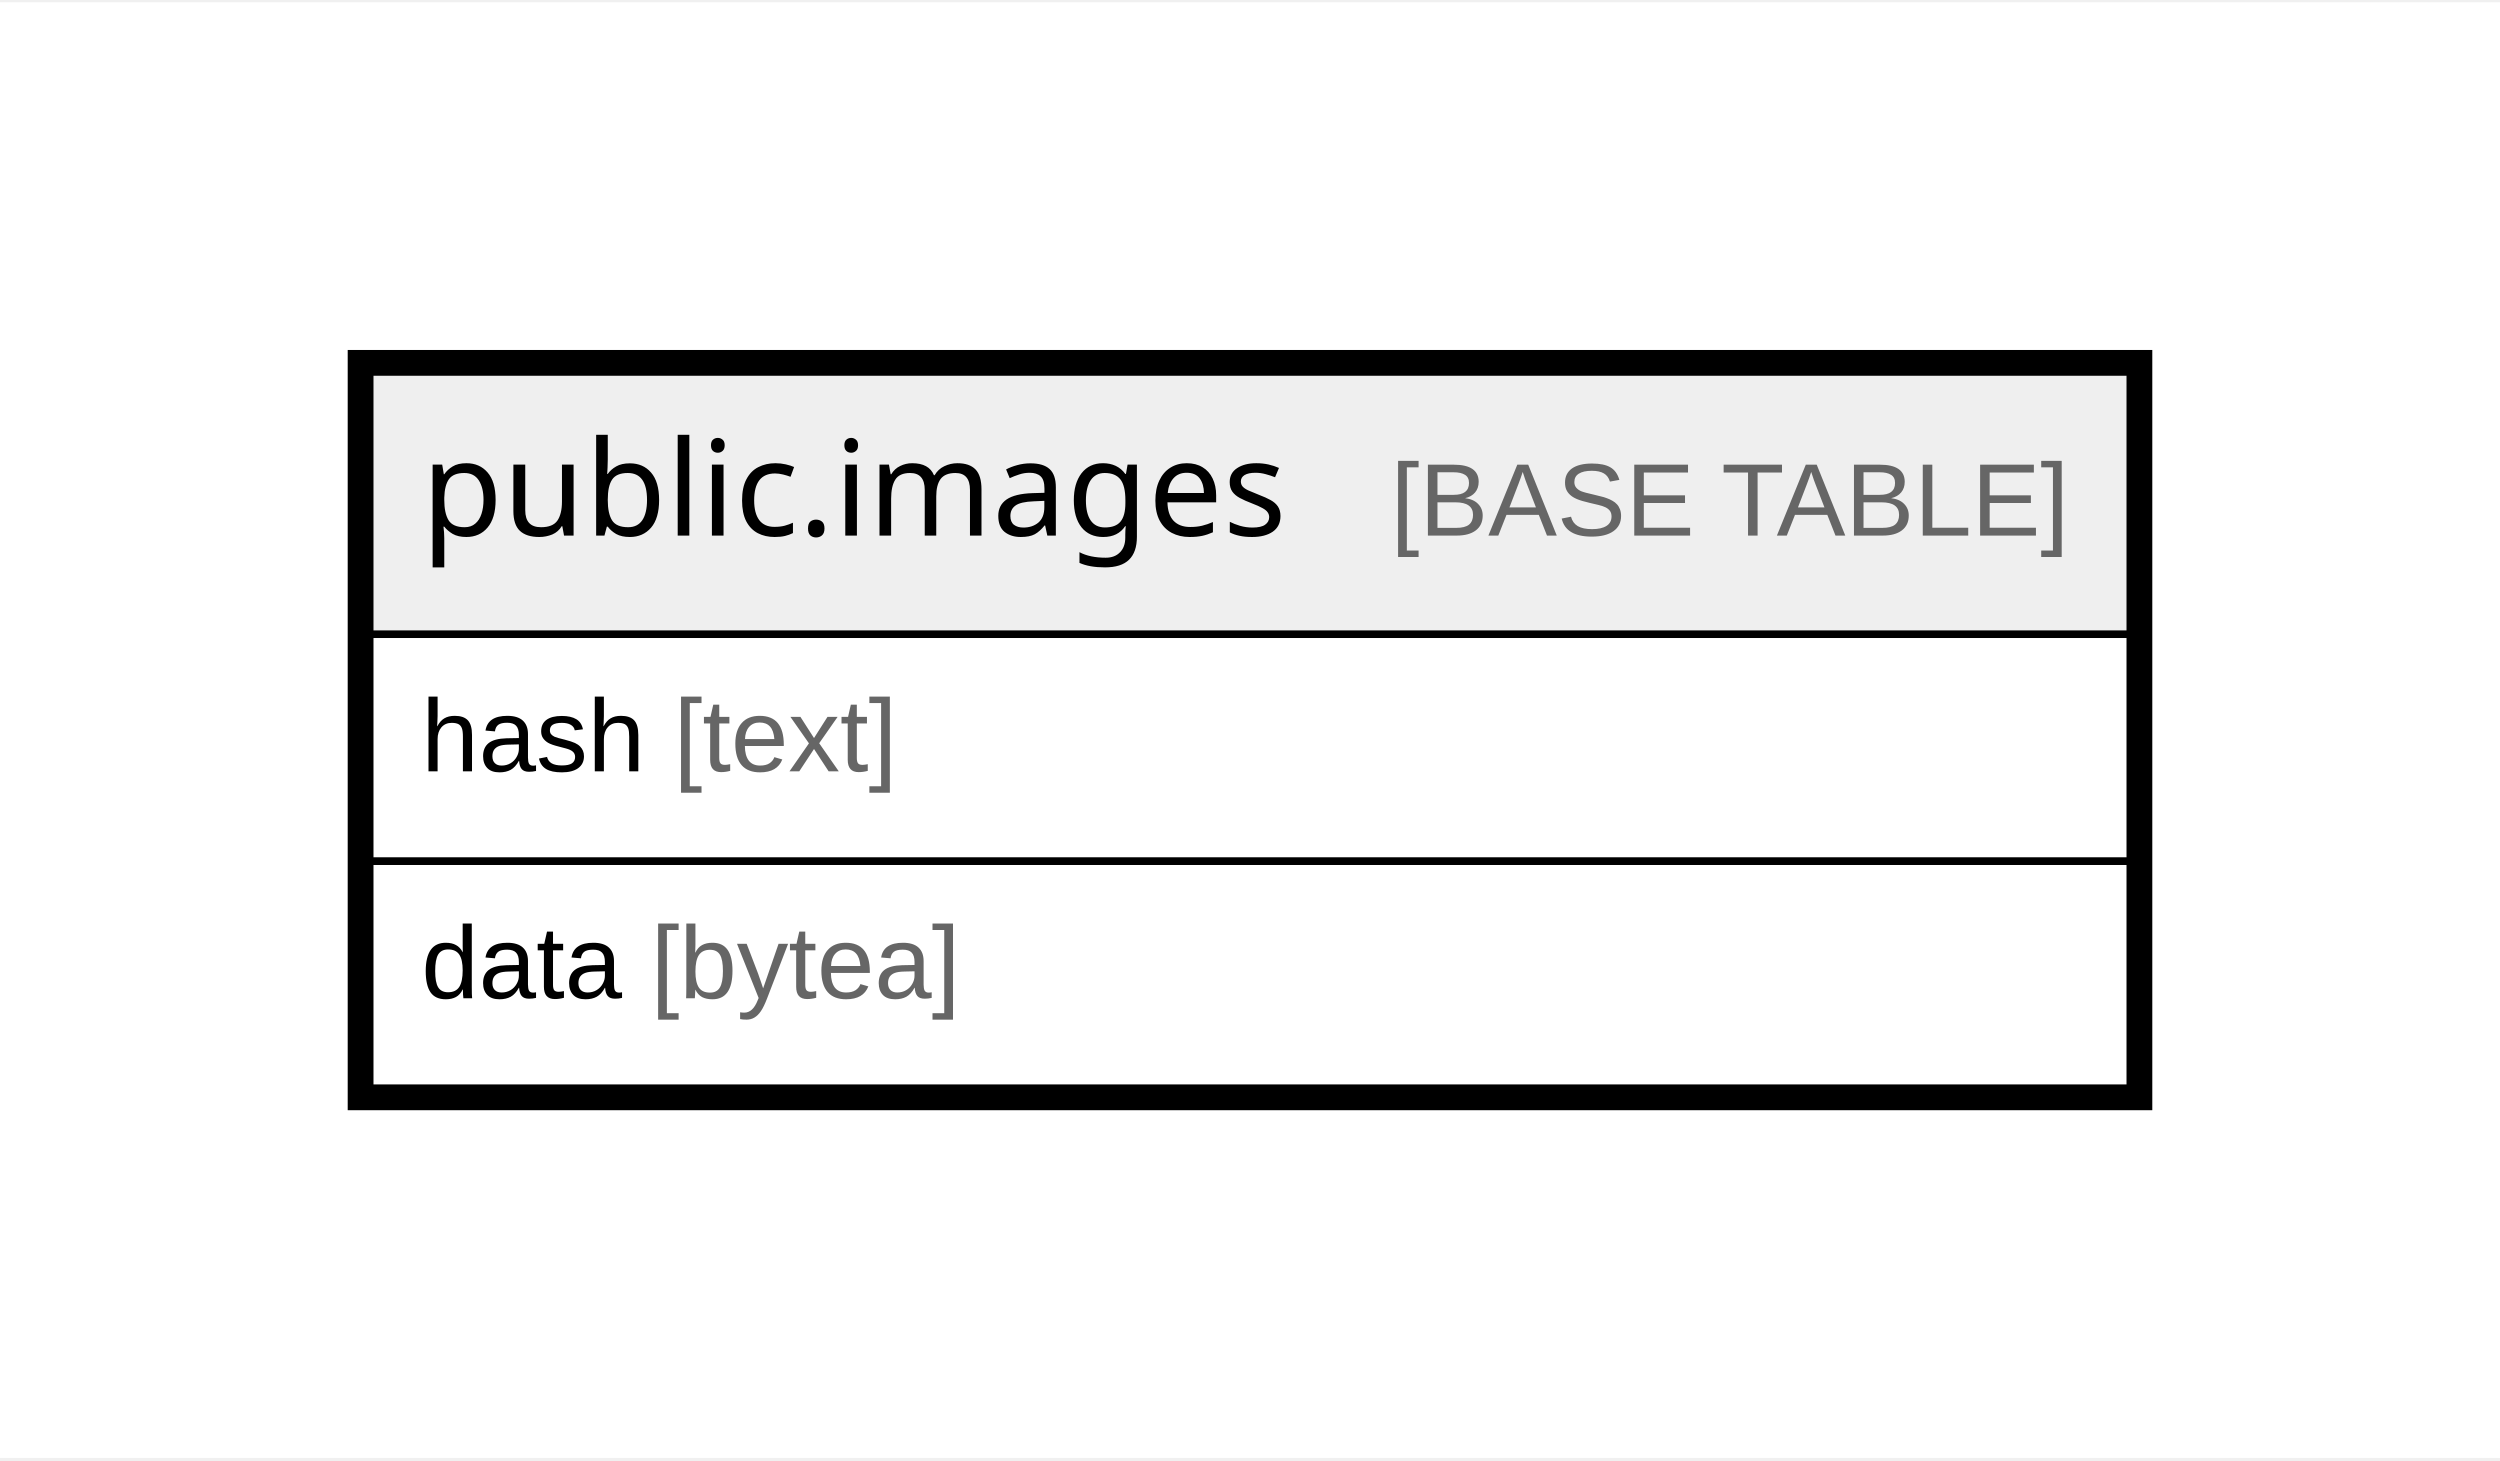
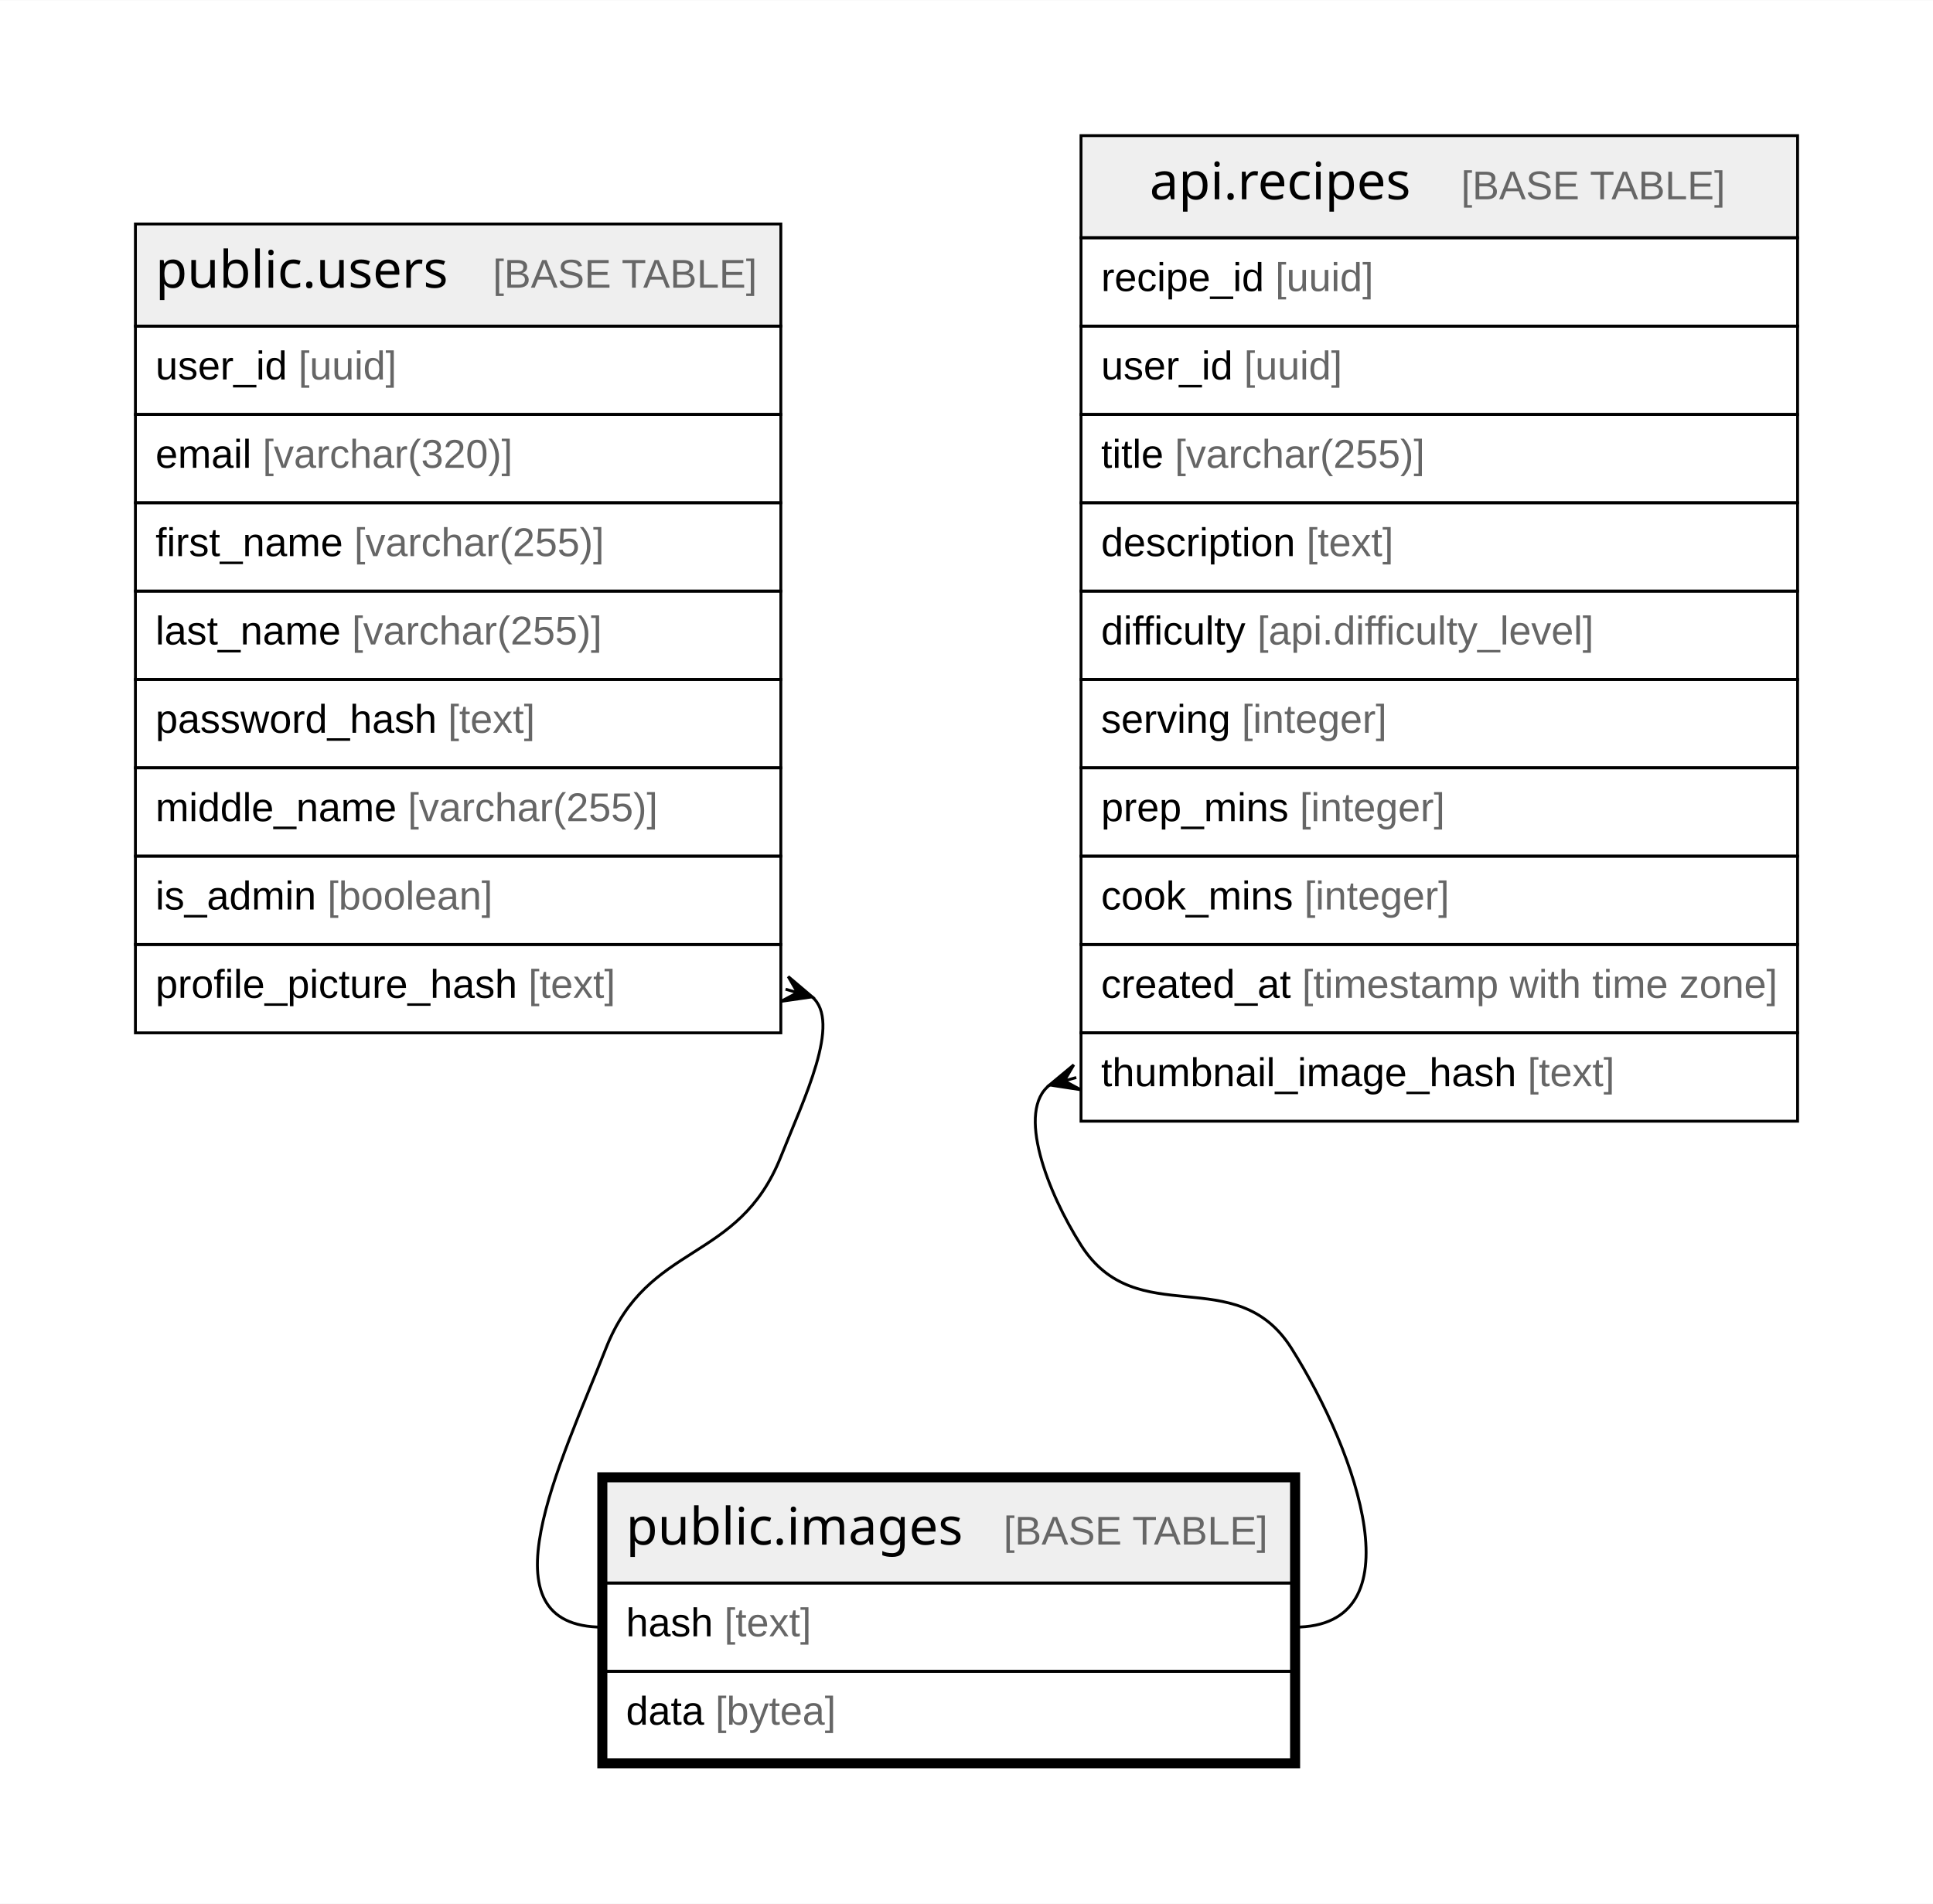
- <svg xmlns="http://www.w3.org/2000/svg" width="339pt" height="198pt" viewBox="0.00 0.00 339.37 197.60">
-   <g id="graph0" class="graph" transform="scale(1 1) rotate(0) translate(4 193.6)">
-     <polygon fill="white" stroke="none" points="-4,4 -4,-193.6 335.37,-193.6 335.37,4 -4,4" />
+ <svg xmlns="http://www.w3.org/2000/svg" width="674pt" height="664pt" viewBox="0.00 0.00 673.77 663.60">
+   <g id="graph0" class="graph" transform="scale(1 1) rotate(0) translate(4 659.6)">
+     <polygon fill="white" stroke="none" points="-4,4 -4,-659.6 669.77,-659.6 669.77,4 -4,4" />
    <g id="node1" class="node">
-       <polygon fill="#efefef" stroke="none" points="46.2,-107.8 46.2,-143.4 285.17,-143.4 285.17,-107.8 46.2,-107.8" />
-       <polygon fill="none" stroke="black" points="46.2,-107.8 46.2,-143.4 285.17,-143.4 285.17,-107.8 46.2,-107.8" />
-       <text text-anchor="start" x="53.2" y="-121.2" font-family="Arial Bold" font-size="18.00">public.images</text>
-       <text text-anchor="start" x="153.68" y="-121.2" font-family="Arial" font-size="14.00">    </text>
-       <text text-anchor="start" x="184.79" y="-121.2" font-family="Arial" font-size="14.00" fill="#666666">[BASE TABLE]</text>
-       <polygon fill="none" stroke="black" points="46.2,-77 46.2,-107.8 285.17,-107.8 285.17,-77 46.2,-77" />
-       <text text-anchor="start" x="53.2" y="-89.2" font-family="Arial" font-size="14.00">hash </text>
-       <text text-anchor="start" x="87.45" y="-89.2" font-family="Arial" font-size="14.00" fill="#666666">[text]</text>
-       <polygon fill="none" stroke="black" points="46.2,-46.2 46.2,-77 285.17,-77 285.17,-46.2 46.2,-46.2" />
-       <text text-anchor="start" x="53.2" y="-58.4" font-family="Arial" font-size="14.00">data </text>
-       <text text-anchor="start" x="84.34" y="-58.4" font-family="Arial" font-size="14.00" fill="#666666">[bytea]</text>
-       <polygon fill="none" stroke="black" stroke-width="3" points="44.7,-44.7 44.7,-144.9 286.67,-144.9 286.67,-44.7 44.7,-44.7" />
+       <polygon fill="#efefef" stroke="none" points="207.2,-107.8 207.2,-143.4 446.17,-143.4 446.17,-107.8 207.2,-107.8" />
+       <polygon fill="none" stroke="black" points="207.2,-107.8 207.2,-143.4 446.17,-143.4 446.17,-107.8 207.2,-107.8" />
+       <text text-anchor="start" x="214.2" y="-121.2" font-family="Arial Bold" font-size="18.00">public.images</text>
+       <text text-anchor="start" x="314.68" y="-121.2" font-family="Arial" font-size="14.00">    </text>
+       <text text-anchor="start" x="345.8" y="-121.2" font-family="Arial" font-size="14.00" fill="#666666">[BASE TABLE]</text>
+       <polygon fill="none" stroke="black" points="207.2,-77 207.2,-107.8 446.17,-107.8 446.17,-77 207.2,-77" />
+       <text text-anchor="start" x="214.2" y="-89.2" font-family="Arial" font-size="14.00">hash </text>
+       <text text-anchor="start" x="248.45" y="-89.2" font-family="Arial" font-size="14.00" fill="#666666">[text]</text>
+       <polygon fill="none" stroke="black" points="207.2,-46.2 207.2,-77 446.17,-77 446.17,-46.2 207.2,-46.2" />
+       <text text-anchor="start" x="214.2" y="-58.4" font-family="Arial" font-size="14.00">data </text>
+       <text text-anchor="start" x="245.34" y="-58.4" font-family="Arial" font-size="14.00" fill="#666666">[bytea]</text>
+       <polygon fill="none" stroke="black" stroke-width="3" points="205.7,-44.7 205.7,-144.9 447.67,-144.9 447.67,-44.7 205.7,-44.7" />
+     </g>
+     <g id="node2" class="node">
+       <polygon fill="#efefef" stroke="none" points="43.2,-546 43.2,-581.6 268.17,-581.6 268.17,-546 43.2,-546" />
+       <polygon fill="none" stroke="black" points="43.2,-546 43.2,-581.6 268.17,-581.6 268.17,-546 43.2,-546" />
+       <text text-anchor="start" x="50.2" y="-559.4" font-family="Arial Bold" font-size="18.00">public.users</text>
+       <text text-anchor="start" x="136.68" y="-559.4" font-family="Arial" font-size="14.00">    </text>
+       <text text-anchor="start" x="167.8" y="-559.4" font-family="Arial" font-size="14.00" fill="#666666">[BASE TABLE]</text>
+       <polygon fill="none" stroke="black" points="43.2,-515.2 43.2,-546 268.17,-546 268.17,-515.2 43.2,-515.2" />
+       <text text-anchor="start" x="50.2" y="-527.4" font-family="Arial" font-size="14.00">user_id </text>
+       <text text-anchor="start" x="100.01" y="-527.4" font-family="Arial" font-size="14.00" fill="#666666">[uuid]</text>
+       <polygon fill="none" stroke="black" points="43.2,-484.4 43.2,-515.2 268.17,-515.2 268.17,-484.4 43.2,-484.4" />
+       <text text-anchor="start" x="50.2" y="-496.6" font-family="Arial" font-size="14.00">email </text>
+       <text text-anchor="start" x="87.54" y="-496.6" font-family="Arial" font-size="14.00" fill="#666666">[varchar(320)]</text>
+       <polygon fill="none" stroke="black" points="43.2,-453.6 43.2,-484.4 268.17,-484.4 268.17,-453.6 43.2,-453.6" />
+       <text text-anchor="start" x="50.2" y="-465.8" font-family="Arial" font-size="14.00">first_name </text>
+       <text text-anchor="start" x="119.45" y="-465.8" font-family="Arial" font-size="14.00" fill="#666666">[varchar(255)]</text>
+       <polygon fill="none" stroke="black" points="43.2,-422.8 43.2,-453.6 268.17,-453.6 268.17,-422.8 43.2,-422.8" />
+       <text text-anchor="start" x="50.2" y="-435" font-family="Arial" font-size="14.00">last_name </text>
+       <text text-anchor="start" x="118.68" y="-435" font-family="Arial" font-size="14.00" fill="#666666">[varchar(255)]</text>
+       <polygon fill="none" stroke="black" points="43.2,-392 43.2,-422.8 268.17,-422.8 268.17,-392 43.2,-392" />
+       <text text-anchor="start" x="50.2" y="-404.2" font-family="Arial" font-size="14.00">password_hash </text>
+       <text text-anchor="start" x="152.15" y="-404.2" font-family="Arial" font-size="14.00" fill="#666666">[text]</text>
+       <polygon fill="none" stroke="black" points="43.2,-361.2 43.2,-392 268.17,-392 268.17,-361.2 43.2,-361.2" />
+       <text text-anchor="start" x="50.2" y="-373.4" font-family="Arial" font-size="14.00">middle_name </text>
+       <text text-anchor="start" x="138.14" y="-373.4" font-family="Arial" font-size="14.00" fill="#666666">[varchar(255)]</text>
+       <polygon fill="none" stroke="black" points="43.2,-330.4 43.2,-361.2 268.17,-361.2 268.17,-330.4 43.2,-330.4" />
+       <text text-anchor="start" x="50.2" y="-342.6" font-family="Arial" font-size="14.00">is_admin </text>
+       <text text-anchor="start" x="110.12" y="-342.6" font-family="Arial" font-size="14.00" fill="#666666">[boolean]</text>
+       <polygon fill="none" stroke="black" points="43.2,-299.6 43.2,-330.4 268.17,-330.4 268.17,-299.6 43.2,-299.6" />
+       <text text-anchor="start" x="50.2" y="-311.8" font-family="Arial" font-size="14.00">profile_picture_hash </text>
+       <text text-anchor="start" x="180.17" y="-311.8" font-family="Arial" font-size="14.00" fill="#666666">[text]</text>
+     </g>
+     <g id="edge1" class="edge">
+       <path fill="none" stroke="black" d="M279.01,-312.18C289.46,-303.48 276.14,-276.44 268.17,-256.4 253.32,-219.05 221.93,-227 207.2,-189.6 191.38,-149.4 163,-92.4 206.2,-92.4" />
+       <polygon fill="black" stroke="black" points="279.11,-312.15 268.25,-310.58 273.98,-313.62 269.82,-314.82 269.82,-314.82 269.82,-314.82 273.98,-313.62 270.74,-319.23 279.11,-312.15" />
+     </g>
+     <g id="node3" class="node">
+       <polygon fill="#efefef" stroke="none" points="372.8,-576.8 372.8,-612.4 622.57,-612.4 622.57,-576.8 372.8,-576.8" />
+       <polygon fill="none" stroke="black" points="372.8,-576.8 372.8,-612.4 622.57,-612.4 622.57,-576.8 372.8,-576.8" />
+       <text text-anchor="start" x="396.71" y="-590.2" font-family="Arial Bold" font-size="18.00">api.recipes</text>
+       <text text-anchor="start" x="474.17" y="-590.2" font-family="Arial" font-size="14.00">    </text>
+       <text text-anchor="start" x="505.29" y="-590.2" font-family="Arial" font-size="14.00" fill="#666666">[BASE TABLE]</text>
+       <polygon fill="none" stroke="black" points="372.8,-546 372.8,-576.8 622.57,-576.8 622.57,-546 372.8,-546" />
+       <text text-anchor="start" x="379.8" y="-558.2" font-family="Arial" font-size="14.00">recipe_id </text>
+       <text text-anchor="start" x="440.5" y="-558.2" font-family="Arial" font-size="14.00" fill="#666666">[uuid]</text>
+       <polygon fill="none" stroke="black" points="372.8,-515.2 372.8,-546 622.57,-546 622.57,-515.2 372.8,-515.2" />
+       <text text-anchor="start" x="379.8" y="-527.4" font-family="Arial" font-size="14.00">user_id </text>
+       <text text-anchor="start" x="429.61" y="-527.4" font-family="Arial" font-size="14.00" fill="#666666">[uuid]</text>
+       <polygon fill="none" stroke="black" points="372.8,-484.4 372.8,-515.2 622.57,-515.2 622.57,-484.4 372.8,-484.4" />
+       <text text-anchor="start" x="379.8" y="-496.6" font-family="Arial" font-size="14.00">title </text>
+       <text text-anchor="start" x="405.48" y="-496.6" font-family="Arial" font-size="14.00" fill="#666666">[varchar(255)]</text>
+       <polygon fill="none" stroke="black" points="372.8,-453.6 372.8,-484.4 622.57,-484.4 622.57,-453.6 372.8,-453.6" />
+       <text text-anchor="start" x="379.8" y="-465.8" font-family="Arial" font-size="14.00">description </text>
+       <text text-anchor="start" x="451.39" y="-465.8" font-family="Arial" font-size="14.00" fill="#666666">[text]</text>
+       <polygon fill="none" stroke="black" points="372.8,-422.8 372.8,-453.6 622.57,-453.6 622.57,-422.8 372.8,-422.8" />
+       <text text-anchor="start" x="379.8" y="-435" font-family="Arial" font-size="14.00">difficulty </text>
+       <text text-anchor="start" x="434.26" y="-435" font-family="Arial" font-size="14.00" fill="#666666">[api.difficulty_level]</text>
+       <polygon fill="none" stroke="black" points="372.8,-392 372.8,-422.8 622.57,-422.8 622.57,-392 372.8,-392" />
+       <text text-anchor="start" x="379.8" y="-404.2" font-family="Arial" font-size="14.00">serving </text>
+       <text text-anchor="start" x="428.82" y="-404.2" font-family="Arial" font-size="14.00" fill="#666666">[integer]</text>
+       <polygon fill="none" stroke="black" points="372.8,-361.2 372.8,-392 622.57,-392 622.57,-361.2 372.8,-361.2" />
+       <text text-anchor="start" x="379.8" y="-373.4" font-family="Arial" font-size="14.00">prep_mins </text>
+       <text text-anchor="start" x="449.06" y="-373.4" font-family="Arial" font-size="14.00" fill="#666666">[integer]</text>
+       <polygon fill="none" stroke="black" points="372.8,-330.4 372.8,-361.2 622.57,-361.2 622.57,-330.4 372.8,-330.4" />
+       <text text-anchor="start" x="379.8" y="-342.6" font-family="Arial" font-size="14.00">cook_mins </text>
+       <text text-anchor="start" x="450.61" y="-342.6" font-family="Arial" font-size="14.00" fill="#666666">[integer]</text>
+       <polygon fill="none" stroke="black" points="372.8,-299.6 372.8,-330.4 622.57,-330.4 622.57,-299.6 372.8,-299.6" />
+       <text text-anchor="start" x="379.8" y="-311.8" font-family="Arial" font-size="14.00">created_at </text>
+       <text text-anchor="start" x="449.85" y="-311.8" font-family="Arial" font-size="14.00" fill="#666666">[timestamp with time zone]</text>
+       <polygon fill="none" stroke="black" points="372.8,-268.8 372.8,-299.6 622.57,-299.6 622.57,-268.8 372.8,-268.8" />
+       <text text-anchor="start" x="379.8" y="-281" font-family="Arial" font-size="14.00">thumbnail_image_hash </text>
+       <text text-anchor="start" x="528.46" y="-281" font-family="Arial" font-size="14.00" fill="#666666">[text]</text>
+     </g>
+     <g id="edge2" class="edge">
+       <path fill="none" stroke="black" d="M361.97,-281.47C350.07,-272.58 361.13,-243.98 372.8,-225.6 392.27,-194.94 426.8,-220.33 446.17,-189.6 469.21,-153.05 490.37,-92.4 447.17,-92.4" />
+       <polygon fill="black" stroke="black" points="361.84,-281.43 370.27,-288.45 366.98,-282.86 371.16,-284.02 371.16,-284.02 371.16,-284.02 366.98,-282.86 372.68,-279.77 361.84,-281.43" />
    </g>
  </g>
</svg>
